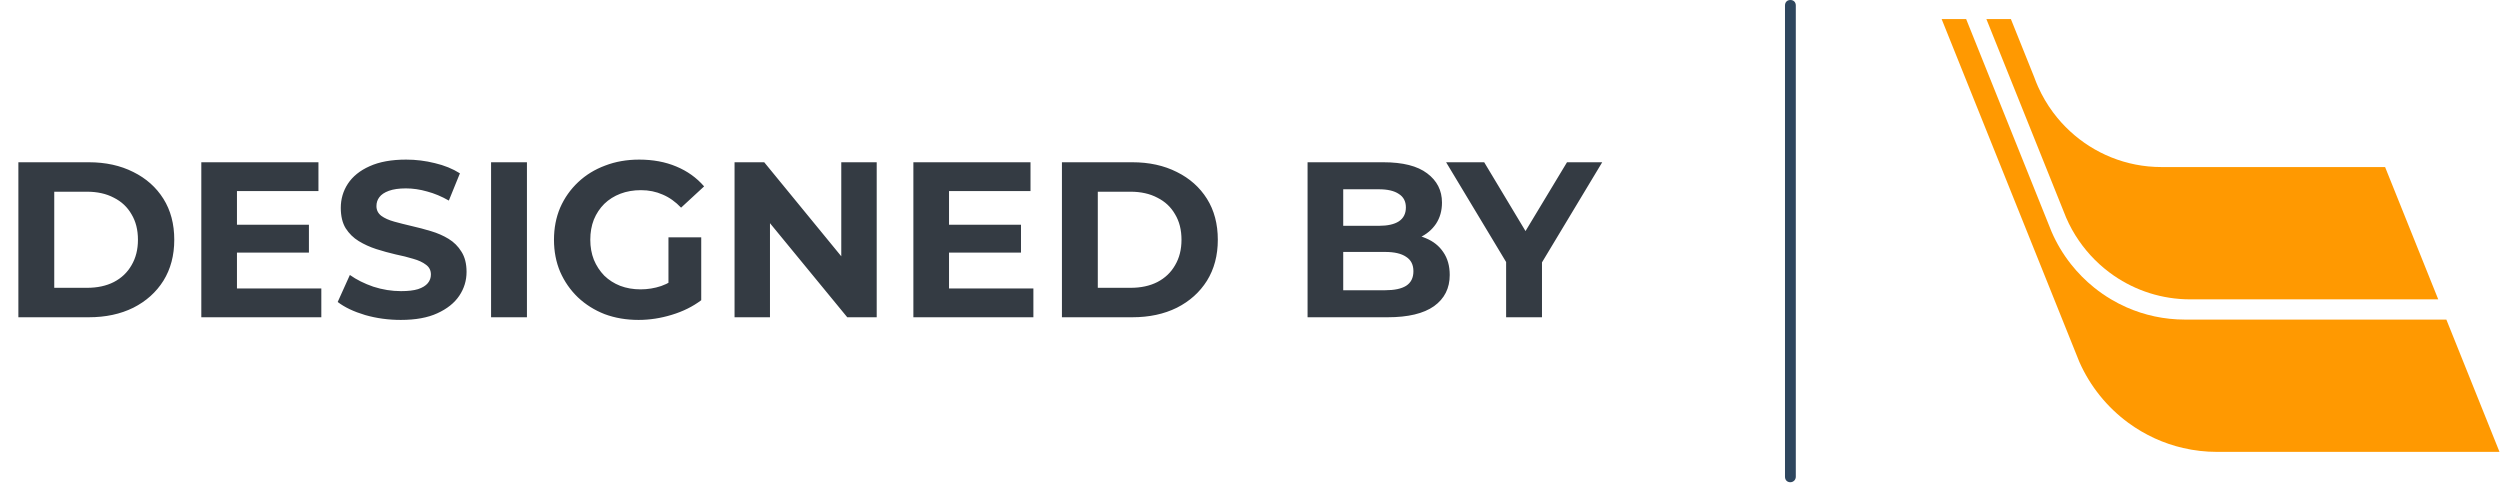
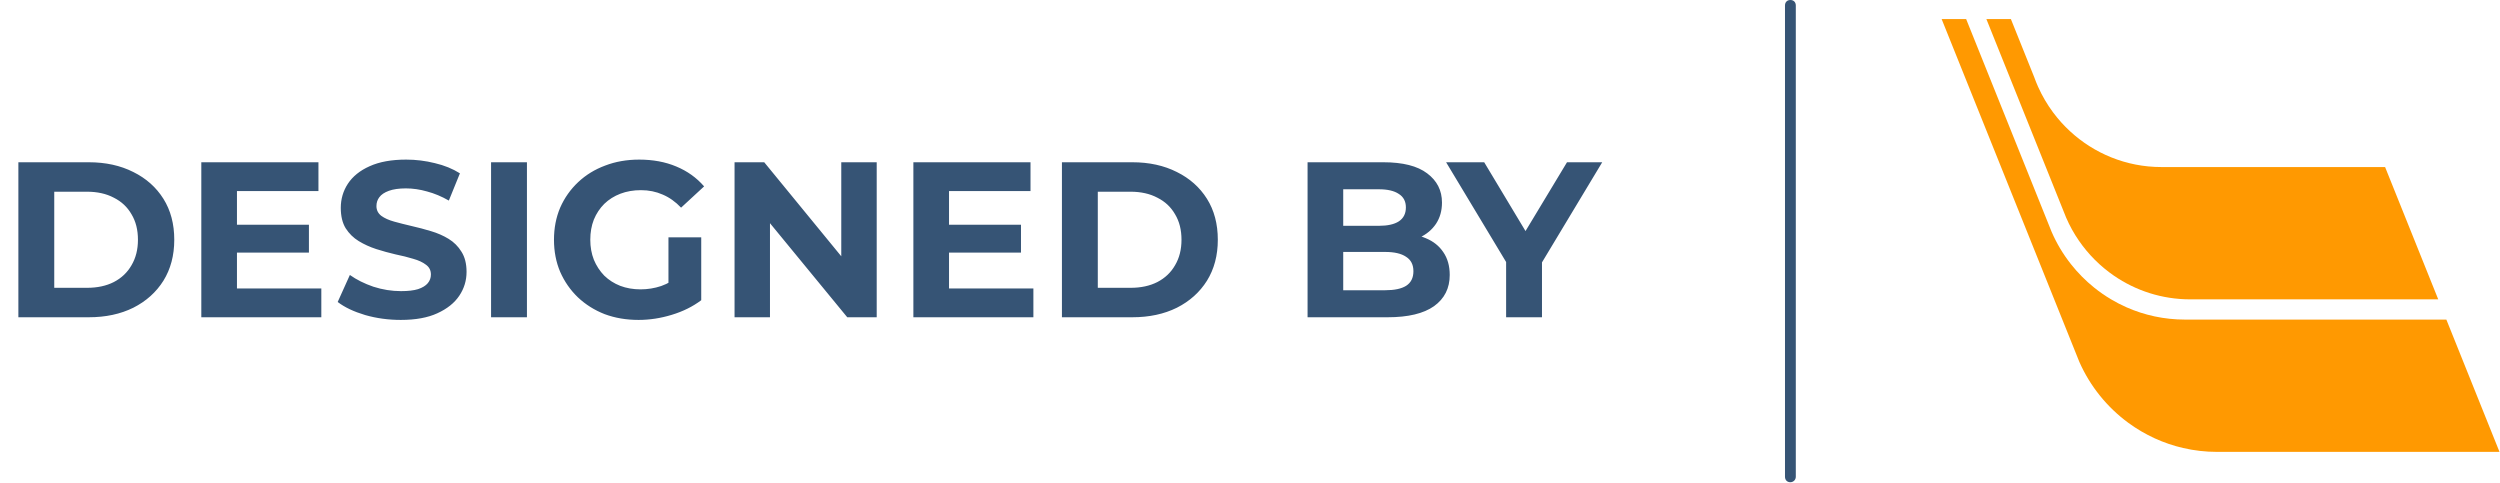
<svg xmlns="http://www.w3.org/2000/svg" width="394" height="76" viewBox="0 0 394 76" fill="none">
  <path fill-rule="evenodd" clip-rule="evenodd" d="M375.891 26.327L384.266 47.178H345.18C340.724 47.178 336.585 45.803 333.163 43.452C331.001 41.967 329.125 40.093 327.636 37.93C326.852 36.793 326.175 35.575 325.621 34.293L313.051 3H316.914L320.587 12.146C320.776 12.673 320.984 13.191 321.211 13.698C321.851 15.126 322.643 16.471 323.565 17.712C323.975 18.263 324.41 18.794 324.869 19.302C328.327 23.128 333.145 25.693 338.554 26.225C339.245 26.293 339.946 26.327 340.654 26.327H375.891Z" fill="#FF9901" />
  <path fill-rule="evenodd" clip-rule="evenodd" d="M306 3H309.863L322.865 35.369C323.012 35.766 323.17 36.159 323.338 36.545C324.134 38.378 325.161 40.087 326.383 41.635C327.464 43.005 328.698 44.248 330.058 45.34C330.896 46.012 331.781 46.627 332.709 47.178C333.499 47.647 334.32 48.07 335.167 48.443C337.979 49.68 341.085 50.367 344.349 50.367H385.547L393.922 71.217H349.415C347.578 71.217 345.789 71.007 344.072 70.61C342.516 70.251 341.019 69.737 339.597 69.087C338.119 68.412 336.723 67.589 335.426 66.638C332.081 64.183 329.399 60.872 327.702 57.027L306 3Z" fill="#FF9901" />
-   <path d="M282.166 76C281.655 76 281.314 75.654 281.314 75.136V0.864C281.314 0.345 281.655 0 282.166 0C282.678 0 283.019 0.345 283.019 0.864V75.136C283.019 75.654 282.593 76 282.166 76Z" fill="#2E465E" />
-   <path d="M2.896 50V25.572H13.993C16.646 25.572 18.984 26.084 21.008 27.108C23.032 28.108 24.614 29.516 25.754 31.33C26.894 33.145 27.464 35.297 27.464 37.786C27.464 40.252 26.894 42.404 25.754 44.242C24.614 46.057 23.032 47.476 21.008 48.499C18.984 49.5 16.646 50 13.993 50H2.896ZM8.55 45.359H13.714C15.343 45.359 16.75 45.056 17.937 44.451C19.147 43.823 20.077 42.939 20.729 41.799C21.403 40.659 21.741 39.322 21.741 37.786C21.741 36.227 21.403 34.89 20.729 33.773C20.077 32.633 19.147 31.761 17.937 31.156C16.75 30.528 15.343 30.214 13.714 30.214H8.55V45.359ZM31.727 50V25.572H50.187V30.109H37.345V45.463H50.641V50H31.727ZM36.927 39.81V35.413H48.687V39.81H36.927ZM63.165 50.419C61.211 50.419 59.338 50.163 57.547 49.651C55.755 49.116 54.313 48.43 53.22 47.592L55.139 43.335C56.186 44.079 57.419 44.696 58.838 45.184C60.28 45.65 61.734 45.882 63.2 45.882C64.317 45.882 65.213 45.778 65.887 45.568C66.585 45.336 67.097 45.021 67.423 44.626C67.748 44.23 67.911 43.777 67.911 43.265C67.911 42.614 67.655 42.102 67.143 41.73C66.632 41.334 65.957 41.02 65.119 40.787C64.282 40.531 63.351 40.299 62.328 40.089C61.327 39.857 60.315 39.578 59.292 39.252C58.291 38.926 57.372 38.507 56.535 37.996C55.697 37.484 55.011 36.809 54.476 35.972C53.964 35.134 53.708 34.064 53.708 32.761C53.708 31.365 54.081 30.097 54.825 28.957C55.593 27.794 56.733 26.875 58.245 26.201C59.78 25.503 61.7 25.154 64.003 25.154C65.538 25.154 67.05 25.34 68.539 25.712C70.028 26.061 71.343 26.596 72.483 27.317L70.738 31.61C69.598 30.958 68.458 30.481 67.318 30.179C66.178 29.853 65.061 29.69 63.968 29.69C62.874 29.69 61.979 29.818 61.281 30.074C60.583 30.33 60.083 30.667 59.78 31.086C59.478 31.482 59.327 31.947 59.327 32.482C59.327 33.11 59.583 33.622 60.094 34.017C60.606 34.39 61.281 34.692 62.118 34.925C62.956 35.157 63.875 35.39 64.875 35.623C65.899 35.855 66.911 36.123 67.911 36.425C68.935 36.728 69.865 37.135 70.703 37.647C71.54 38.158 72.215 38.833 72.727 39.671C73.262 40.508 73.529 41.567 73.529 42.846C73.529 44.219 73.146 45.475 72.378 46.615C71.61 47.755 70.459 48.674 68.923 49.372C67.411 50.07 65.492 50.419 63.165 50.419ZM77.392 50V25.572H83.046V50H77.392ZM100.638 50.419C98.707 50.419 96.927 50.116 95.299 49.511C93.693 48.883 92.286 47.999 91.076 46.859C89.89 45.719 88.959 44.382 88.284 42.846C87.633 41.311 87.307 39.624 87.307 37.786C87.307 35.948 87.633 34.262 88.284 32.726C88.959 31.191 89.901 29.853 91.111 28.713C92.321 27.573 93.74 26.701 95.368 26.096C96.997 25.468 98.788 25.154 100.743 25.154C102.906 25.154 104.849 25.514 106.57 26.235C108.315 26.957 109.781 28.003 110.967 29.376L107.338 32.726C106.454 31.796 105.488 31.109 104.442 30.667C103.395 30.202 102.255 29.969 101.022 29.969C99.835 29.969 98.753 30.155 97.776 30.528C96.799 30.9 95.95 31.435 95.229 32.133C94.531 32.831 93.984 33.657 93.589 34.611C93.216 35.565 93.03 36.623 93.03 37.786C93.03 38.926 93.216 39.973 93.589 40.927C93.984 41.881 94.531 42.718 95.229 43.439C95.95 44.137 96.788 44.672 97.741 45.045C98.719 45.417 99.789 45.603 100.952 45.603C102.069 45.603 103.15 45.429 104.197 45.08C105.267 44.707 106.303 44.091 107.303 43.23L110.514 47.313C109.188 48.313 107.64 49.081 105.872 49.616C104.128 50.151 102.383 50.419 100.638 50.419ZM110.514 47.313L105.349 46.58V37.402H110.514V47.313ZM115.765 50V25.572H120.441L134.853 43.16H132.585V25.572H138.169V50H133.527L119.08 32.412H121.348V50H115.765ZM143.948 50V25.572H162.408V30.109H149.566V45.463H162.862V50H143.948ZM149.148 39.81V35.413H160.908V39.81H149.148ZM167.36 50V25.572H178.457C181.109 25.572 183.447 26.084 185.471 27.108C187.495 28.108 189.077 29.516 190.217 31.33C191.357 33.145 191.927 35.297 191.927 37.786C191.927 40.252 191.357 42.404 190.217 44.242C189.077 46.057 187.495 47.476 185.471 48.499C183.447 49.5 181.109 50 178.457 50H167.36ZM173.013 45.359H178.178C179.806 45.359 181.214 45.056 182.4 44.451C183.61 43.823 184.541 42.939 185.192 41.799C185.867 40.659 186.204 39.322 186.204 37.786C186.204 36.227 185.867 34.89 185.192 33.773C184.541 32.633 183.61 31.761 182.4 31.156C181.214 30.528 179.806 30.214 178.178 30.214H173.013V45.359ZM206.073 50V25.572H218.008C221.079 25.572 223.382 26.154 224.918 27.317C226.476 28.48 227.256 30.016 227.256 31.924C227.256 33.203 226.942 34.32 226.313 35.274C225.685 36.204 224.824 36.925 223.731 37.437C222.638 37.949 221.381 38.205 219.962 38.205L220.625 36.774C222.161 36.774 223.522 37.03 224.708 37.542C225.895 38.031 226.814 38.763 227.465 39.74C228.14 40.718 228.477 41.916 228.477 43.335C228.477 45.429 227.651 47.069 225.999 48.255C224.348 49.418 221.916 50 218.706 50H206.073ZM211.692 45.743H218.287C219.753 45.743 220.858 45.51 221.602 45.045C222.37 44.556 222.754 43.788 222.754 42.742C222.754 41.718 222.37 40.962 221.602 40.473C220.858 39.961 219.753 39.706 218.287 39.706H211.273V35.588H217.31C218.683 35.588 219.73 35.355 220.451 34.89C221.195 34.401 221.567 33.668 221.567 32.691C221.567 31.738 221.195 31.028 220.451 30.563C219.73 30.074 218.683 29.83 217.31 29.83H211.692V45.743ZM237.364 50V40.02L238.655 43.439L227.907 25.572H233.909L242.144 39.287H238.69L246.96 25.572H252.509L241.761 43.439L243.017 40.02V50H237.364Z" fill="#343B43" />
+   <path d="M282.166 76C281.655 76 281.314 75.654 281.314 75.136V0.864C281.314 0.345 281.655 0 282.166 0C282.678 0 283.019 0.345 283.019 0.864V75.136C283.019 75.654 282.593 76 282.166 76Z" fill="#365475" />
+   <path d="M2.896 50V25.572H13.993C16.646 25.572 18.984 26.084 21.008 27.108C23.032 28.108 24.614 29.516 25.754 31.33C26.894 33.145 27.464 35.297 27.464 37.786C27.464 40.252 26.894 42.404 25.754 44.242C24.614 46.057 23.032 47.476 21.008 48.499C18.984 49.5 16.646 50 13.993 50H2.896ZM8.55 45.359H13.714C15.343 45.359 16.75 45.056 17.937 44.451C19.147 43.823 20.077 42.939 20.729 41.799C21.403 40.659 21.741 39.322 21.741 37.786C21.741 36.227 21.403 34.89 20.729 33.773C20.077 32.633 19.147 31.761 17.937 31.156C16.75 30.528 15.343 30.214 13.714 30.214H8.55V45.359ZM31.727 50V25.572H50.187V30.109H37.345V45.463H50.641V50H31.727ZM36.927 39.81V35.413H48.687V39.81H36.927ZM63.165 50.419C61.211 50.419 59.338 50.163 57.547 49.651C55.755 49.116 54.313 48.43 53.22 47.592L55.139 43.335C56.186 44.079 57.419 44.696 58.838 45.184C60.28 45.65 61.734 45.882 63.2 45.882C64.317 45.882 65.213 45.778 65.887 45.568C66.585 45.336 67.097 45.021 67.423 44.626C67.748 44.23 67.911 43.777 67.911 43.265C67.911 42.614 67.655 42.102 67.143 41.73C66.632 41.334 65.957 41.02 65.119 40.787C64.282 40.531 63.351 40.299 62.328 40.089C61.327 39.857 60.315 39.578 59.292 39.252C58.291 38.926 57.372 38.507 56.535 37.996C55.697 37.484 55.011 36.809 54.476 35.972C53.964 35.134 53.708 34.064 53.708 32.761C53.708 31.365 54.081 30.097 54.825 28.957C55.593 27.794 56.733 26.875 58.245 26.201C59.78 25.503 61.7 25.154 64.003 25.154C65.538 25.154 67.05 25.34 68.539 25.712C70.028 26.061 71.343 26.596 72.483 27.317L70.738 31.61C69.598 30.958 68.458 30.481 67.318 30.179C66.178 29.853 65.061 29.69 63.968 29.69C62.874 29.69 61.979 29.818 61.281 30.074C60.583 30.33 60.083 30.667 59.78 31.086C59.478 31.482 59.327 31.947 59.327 32.482C59.327 33.11 59.583 33.622 60.094 34.017C60.606 34.39 61.281 34.692 62.118 34.925C62.956 35.157 63.875 35.39 64.875 35.623C65.899 35.855 66.911 36.123 67.911 36.425C68.935 36.728 69.865 37.135 70.703 37.647C71.54 38.158 72.215 38.833 72.727 39.671C73.262 40.508 73.529 41.567 73.529 42.846C73.529 44.219 73.146 45.475 72.378 46.615C71.61 47.755 70.459 48.674 68.923 49.372C67.411 50.07 65.492 50.419 63.165 50.419ZM77.392 50V25.572H83.046V50H77.392ZM100.638 50.419C98.707 50.419 96.927 50.116 95.299 49.511C93.693 48.883 92.286 47.999 91.076 46.859C89.89 45.719 88.959 44.382 88.284 42.846C87.633 41.311 87.307 39.624 87.307 37.786C87.307 35.948 87.633 34.262 88.284 32.726C88.959 31.191 89.901 29.853 91.111 28.713C92.321 27.573 93.74 26.701 95.368 26.096C96.997 25.468 98.788 25.154 100.743 25.154C102.906 25.154 104.849 25.514 106.57 26.235C108.315 26.957 109.781 28.003 110.967 29.376L107.338 32.726C106.454 31.796 105.488 31.109 104.442 30.667C103.395 30.202 102.255 29.969 101.022 29.969C99.835 29.969 98.753 30.155 97.776 30.528C96.799 30.9 95.95 31.435 95.229 32.133C94.531 32.831 93.984 33.657 93.589 34.611C93.216 35.565 93.03 36.623 93.03 37.786C93.03 38.926 93.216 39.973 93.589 40.927C93.984 41.881 94.531 42.718 95.229 43.439C95.95 44.137 96.788 44.672 97.741 45.045C98.719 45.417 99.789 45.603 100.952 45.603C102.069 45.603 103.15 45.429 104.197 45.08C105.267 44.707 106.303 44.091 107.303 43.23L110.514 47.313C109.188 48.313 107.64 49.081 105.872 49.616C104.128 50.151 102.383 50.419 100.638 50.419ZM110.514 47.313L105.349 46.58V37.402H110.514V47.313ZM115.765 50V25.572H120.441L134.853 43.16H132.585V25.572H138.169V50H133.527L119.08 32.412H121.348V50H115.765ZM143.948 50V25.572H162.408V30.109H149.566V45.463H162.862V50H143.948ZM149.148 39.81V35.413H160.908V39.81H149.148ZM167.36 50V25.572H178.457C181.109 25.572 183.447 26.084 185.471 27.108C187.495 28.108 189.077 29.516 190.217 31.33C191.357 33.145 191.927 35.297 191.927 37.786C191.927 40.252 191.357 42.404 190.217 44.242C189.077 46.057 187.495 47.476 185.471 48.499C183.447 49.5 181.109 50 178.457 50H167.36ZM173.013 45.359H178.178C179.806 45.359 181.214 45.056 182.4 44.451C183.61 43.823 184.541 42.939 185.192 41.799C185.867 40.659 186.204 39.322 186.204 37.786C186.204 36.227 185.867 34.89 185.192 33.773C184.541 32.633 183.61 31.761 182.4 31.156C181.214 30.528 179.806 30.214 178.178 30.214H173.013V45.359ZM206.073 50V25.572H218.008C221.079 25.572 223.382 26.154 224.918 27.317C226.476 28.48 227.256 30.016 227.256 31.924C227.256 33.203 226.942 34.32 226.313 35.274C225.685 36.204 224.824 36.925 223.731 37.437C222.638 37.949 221.381 38.205 219.962 38.205L220.625 36.774C222.161 36.774 223.522 37.03 224.708 37.542C225.895 38.031 226.814 38.763 227.465 39.74C228.14 40.718 228.477 41.916 228.477 43.335C228.477 45.429 227.651 47.069 225.999 48.255C224.348 49.418 221.916 50 218.706 50H206.073ZM211.692 45.743H218.287C219.753 45.743 220.858 45.51 221.602 45.045C222.37 44.556 222.754 43.788 222.754 42.742C222.754 41.718 222.37 40.962 221.602 40.473C220.858 39.961 219.753 39.706 218.287 39.706H211.273V35.588H217.31C218.683 35.588 219.73 35.355 220.451 34.89C221.195 34.401 221.567 33.668 221.567 32.691C221.567 31.738 221.195 31.028 220.451 30.563C219.73 30.074 218.683 29.83 217.31 29.83H211.692V45.743ZM237.364 50V40.02L238.655 43.439L227.907 25.572H233.909L242.144 39.287H238.69L246.96 25.572H252.509L241.761 43.439L243.017 40.02V50H237.364Z" fill="#365475" />
</svg>
